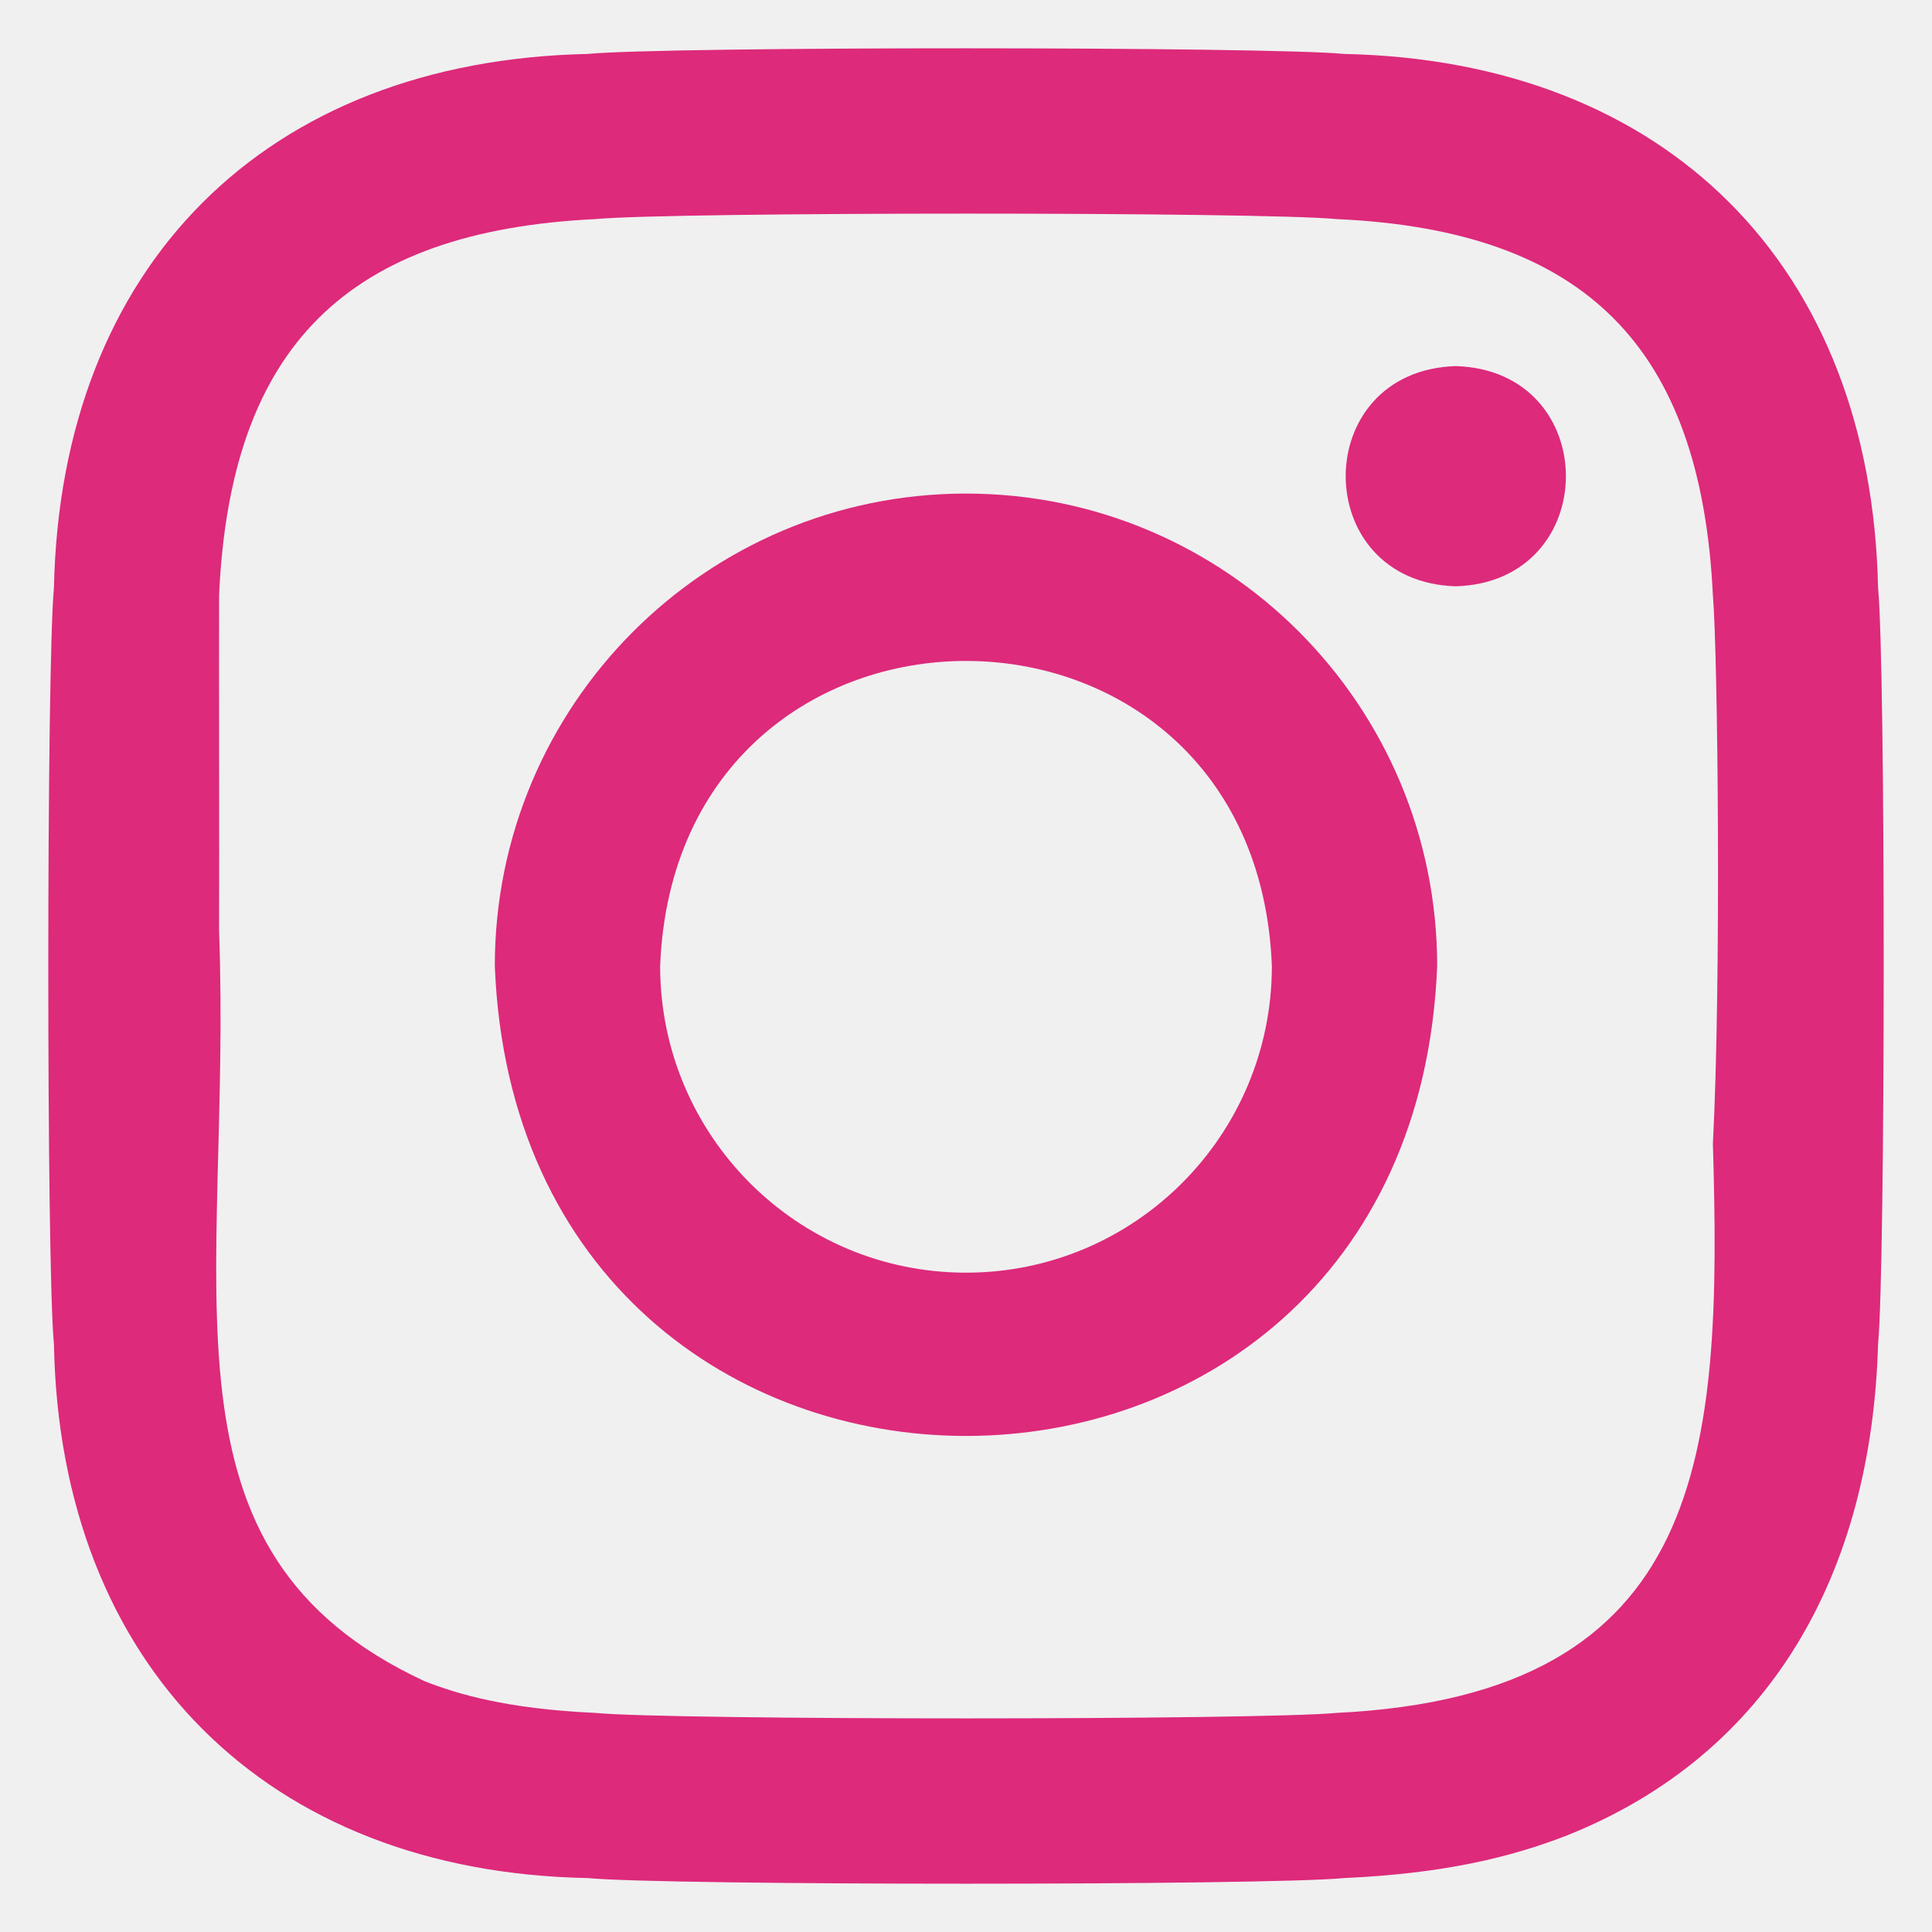
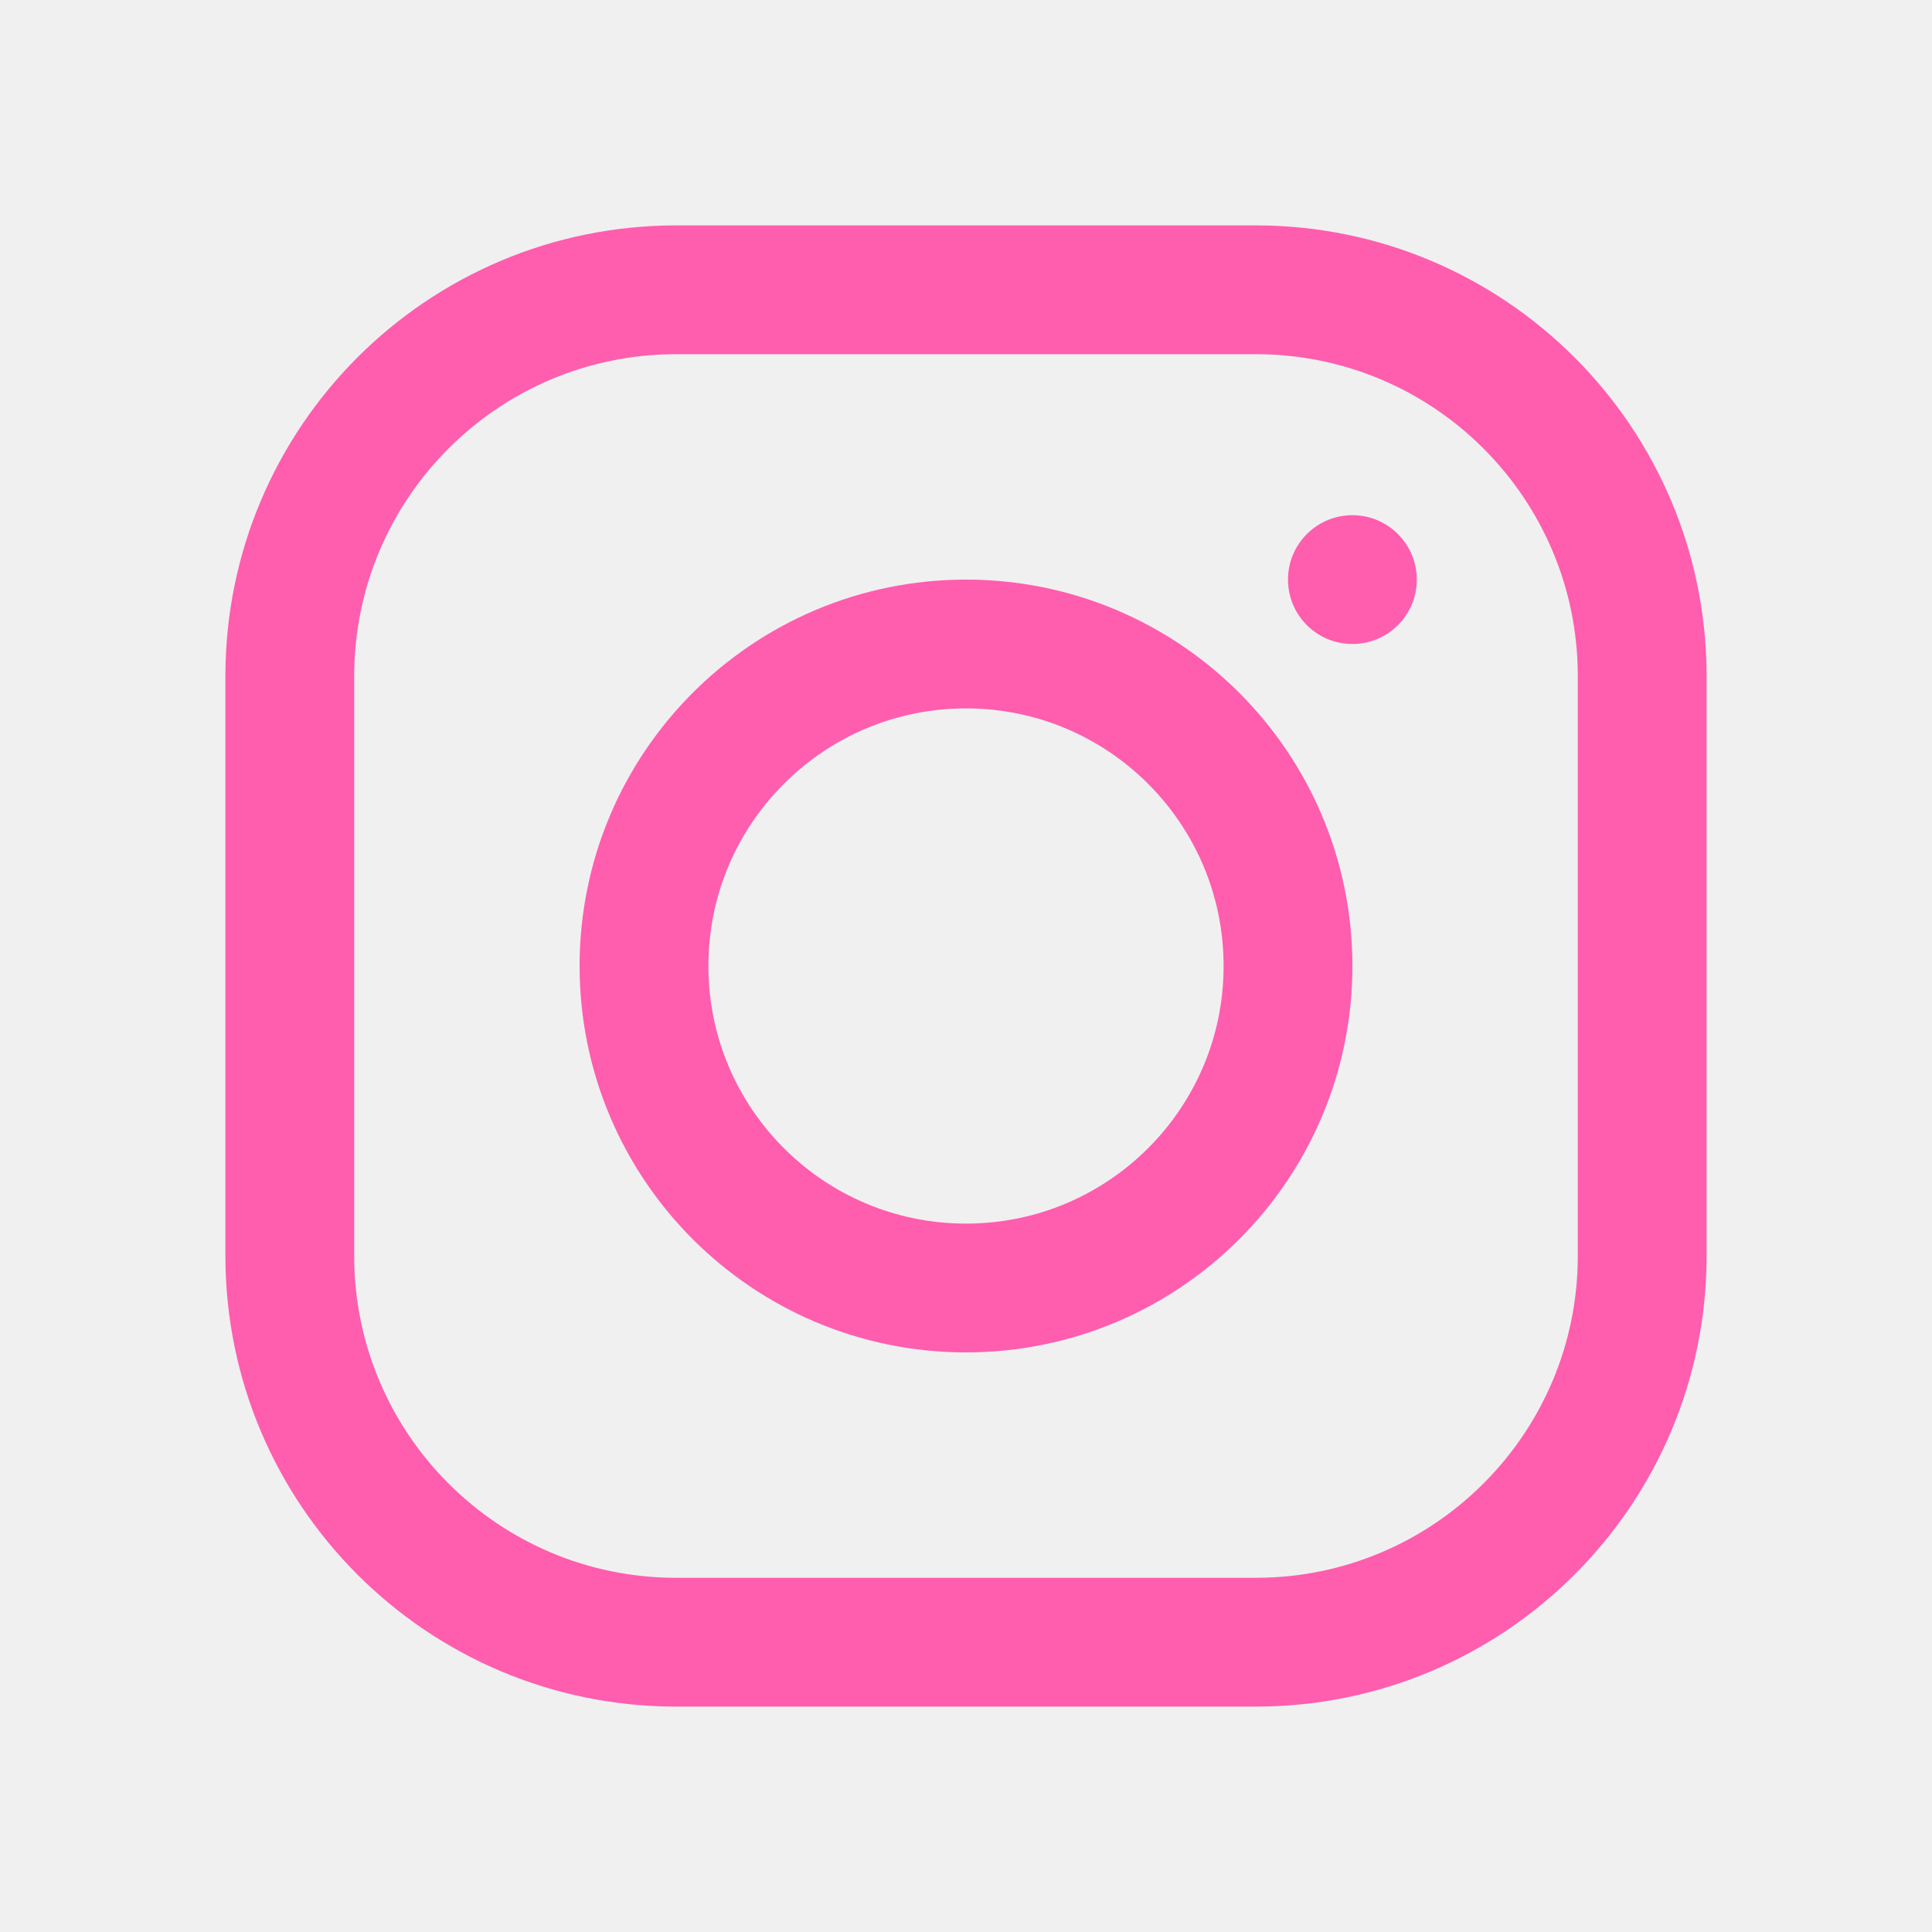
- <svg xmlns="http://www.w3.org/2000/svg" width="800px" height="800px" viewBox="0 0 100 100" version="1.1" xml:space="preserve">
-   <style type="text/css">
- 	.st0{fill:#FFFFFF;}
- 	.st1{fill:#F5BB41;}
- 	.st2{fill:#2167D1;}
- 	.st3{fill:#3D84F3;}
- 	.st4{fill:#4CA853;}
- 	.st5{fill:#398039;}
- 	.st6{fill:#D74F3F;}
- 	.st7{fill:#D43C89;}
- 	.st8{fill:#B2005F;}
- 	.st9{fill:none;stroke:#000000;stroke-width:3;stroke-linecap:round;stroke-linejoin:round;stroke-miterlimit:10;}
- 	
- 		.st10{fill-rule:evenodd;clip-rule:evenodd;fill:none;stroke:#000000;stroke-width:3;stroke-linecap:round;stroke-linejoin:round;stroke-miterlimit:10;}
- 	
- 		.st11{fill-rule:evenodd;clip-rule:evenodd;fill:none;stroke:#040404;stroke-width:3;stroke-linecap:round;stroke-linejoin:round;stroke-miterlimit:10;}
- 	.st12{fill-rule:evenodd;clip-rule:evenodd;}
- 	.st13{fill-rule:evenodd;clip-rule:evenodd;fill:#040404;}
- 	.st14{fill:url(#SVGID_1_);}
- 	.st15{fill:url(#SVGID_2_);}
- 	.st16{fill:url(#SVGID_3_);}
- 	.st17{fill:url(#SVGID_4_);}
- 	.st18{fill:url(#SVGID_5_);}
- 	.st19{fill:url(#SVGID_6_);}
- 	.st20{fill:url(#SVGID_7_);}
- 	.st21{fill:url(#SVGID_8_);}
- 	.st22{fill:url(#SVGID_9_);}
- 	.st23{fill:url(#SVGID_10_);}
- 	.st24{fill:url(#SVGID_11_);}
- 	.st25{fill:url(#SVGID_12_);}
- 	.st26{fill:url(#SVGID_13_);}
- 	.st27{fill:url(#SVGID_14_);}
- 	.st28{fill:url(#SVGID_15_);}
- 	.st29{fill:url(#SVGID_16_);}
- 	.st30{fill:url(#SVGID_17_);}
- 	.st31{fill:url(#SVGID_18_);}
- 	.st32{fill:url(#SVGID_19_);}
- 	.st33{fill:url(#SVGID_20_);}
- 	.st34{fill:url(#SVGID_21_);}
- 	.st35{fill:url(#SVGID_22_);}
- 	.st36{fill:url(#SVGID_23_);}
- 	.st37{fill:url(#SVGID_24_);}
- 	.st38{fill:url(#SVGID_25_);}
- 	.st39{fill:url(#SVGID_26_);}
- 	.st40{fill:url(#SVGID_27_);}
- 	.st41{fill:url(#SVGID_28_);}
- 	.st42{fill:url(#SVGID_29_);}
- 	.st43{fill:url(#SVGID_30_);}
- 	.st44{fill:url(#SVGID_31_);}
- 	.st45{fill:url(#SVGID_32_);}
- 	.st46{fill:url(#SVGID_33_);}
- 	.st47{fill:url(#SVGID_34_);}
- 	.st48{fill:url(#SVGID_35_);}
- 	.st49{fill:url(#SVGID_36_);}
- 	.st50{fill:url(#SVGID_37_);}
- 	.st51{fill:url(#SVGID_38_);}
- 	.st52{fill:url(#SVGID_39_);}
- 	.st53{fill:url(#SVGID_40_);}
- 	.st54{fill:url(#SVGID_41_);}
- 	.st55{fill:url(#SVGID_42_);}
- 	.st56{fill:url(#SVGID_43_);}
- 	.st57{fill:url(#SVGID_44_);}
- 	.st58{fill:url(#SVGID_45_);}
- 	.st59{fill:#040404;}
- 	.st60{fill:url(#SVGID_46_);}
- 	.st61{fill:url(#SVGID_47_);}
- 	.st62{fill:url(#SVGID_48_);}
- 	.st63{fill:url(#SVGID_49_);}
- 	.st64{fill:url(#SVGID_50_);}
- 	.st65{fill:url(#SVGID_51_);}
- 	.st66{fill:url(#SVGID_52_);}
- 	.st67{fill:url(#SVGID_53_);}
- 	.st68{fill:url(#SVGID_54_);}
- 	.st69{fill:url(#SVGID_55_);}
- 	.st70{fill:url(#SVGID_56_);}
- 	.st71{fill:url(#SVGID_57_);}
- 	.st72{fill:url(#SVGID_58_);}
- 	.st73{fill:url(#SVGID_59_);}
- 	.st74{fill:url(#SVGID_60_);}
- 	.st75{fill:url(#SVGID_61_);}
- 	.st76{fill:url(#SVGID_62_);}
- 	.st77{fill:none;stroke:#000000;stroke-width:3;stroke-miterlimit:10;}
- 	.st78{fill:none;stroke:#FFFFFF;stroke-miterlimit:10;}
- 	.st79{fill:#4BC9FF;}
- 	.st80{fill:#5500DD;}
- 	.st81{fill:#FF3A00;}
- 	.st82{fill:#E6162D;}
- 	.st83{fill:#F1F1F1;}
- 	.st84{fill:#FF9933;}
- 	.st85{fill:#B92B27;}
- 	.st86{fill:#00ACED;}
- 	.st87{fill:#BD2125;}
- 	.st88{fill:#1877F2;}
- 	.st89{fill:#6665D2;}
- 	.st90{fill:#CE3056;}
- 	.st91{fill:#5BB381;}
- 	.st92{fill:#61C3EC;}
- 	.st93{fill:#E4B34B;}
- 	.st94{fill:#181EF2;}
- 	.st95{fill:#FF0000;}
- 	.st96{fill:#FE466C;}
- 	.st97{fill:#FA4778;}
- 	.st98{fill:#FF7700;}
- 	.st99{fill-rule:evenodd;clip-rule:evenodd;fill:#1F6BF6;}
- 	.st100{fill:#520094;}
- 	.st101{fill:#4477E8;}
- 	.st102{fill:#3D1D1C;}
- 	.st103{fill:#FFE812;}
- 	.st104{fill:#344356;}
- 	.st105{fill:#00CC76;}
- 	.st106{fill-rule:evenodd;clip-rule:evenodd;fill:#345E90;}
- 	.st107{fill:#1F65D8;}
- 	.st108{fill:#EB3587;}
- 	.st109{fill-rule:evenodd;clip-rule:evenodd;fill:#603A88;}
- 	.st110{fill:#E3CE99;}
- 	.st111{fill:#783AF9;}
- 	.st112{fill:#FF515E;}
- 	.st113{fill:#FF4906;}
- 	.st114{fill:#503227;}
- 	.st115{fill:#4C7BD9;}
- 	.st116{fill:#69C9D0;}
- 	.st117{fill:#1B92D1;}
- 	.st118{fill:#EB4F4A;}
- 	.st119{fill:#513728;}
- 	.st120{fill:#FF6600;}
- 	.st121{fill-rule:evenodd;clip-rule:evenodd;fill:#B61438;}
- 	.st122{fill:#FFFC00;}
- 	.st123{fill:#141414;}
- 	.st124{fill:#94D137;}
- 	.st125{fill-rule:evenodd;clip-rule:evenodd;fill:#F1F1F1;}
- 	.st126{fill-rule:evenodd;clip-rule:evenodd;fill:#66E066;}
- 	.st127{fill:#2D8CFF;}
- 	.st128{fill:#F1A300;}
- 	.st129{fill:#4BA2F2;}
- 	.st130{fill:#1A5099;}
- 	.st131{fill:#EE6060;}
- 	.st132{fill-rule:evenodd;clip-rule:evenodd;fill:#F48120;}
- 	.st133{fill:#222222;}
- 	.st134{fill:url(#SVGID_63_);}
- 	.st135{fill:#0077B5;}
- 	.st136{fill:#FFCC00;}
- 	.st137{fill:#EB3352;}
- 	.st138{fill:#F9D265;}
- 	.st139{fill:#F5B955;}
- 	.st140{fill:#DD2A7B;}
- 	.st141{fill:#66E066;}
- 	.st142{fill:#EB4E00;}
- 	.st143{fill:#FFC794;}
- 	.st144{fill:#B5332A;}
- 	.st145{fill:#4E85EB;}
- 	.st146{fill:#58A45C;}
- 	.st147{fill:#F2BC42;}
- 	.st148{fill:#D85040;}
- 	.st149{fill:#464EB8;}
- 	.st150{fill:#7B83EB;}
- </style>
-   <g id="Layer_1" />
-   <g id="Layer_2">
-     <g>
-       <g>
-         <g>
-           <path class="st140" d="M75.352,18.949c-7.6,0.233-7.598,11.167,0,11.398C82.952,30.114,82.95,19.18,75.352,18.949z" />
-           <path class="st140" d="M50,25.547c-13.47,0-24.389,10.948-24.389,24.453c1.285,32.437,47.497,32.428,48.777,0      C74.389,36.495,63.469,25.547,50,25.547z M50,65.873c-8.743,0-15.831-7.107-15.831-15.873c0.834-21.055,30.832-21.05,31.663,0      C65.831,58.767,58.743,65.873,50,65.873z" />
-           <path class="st140" d="M97.208,30.418C96.856,13.751,86.252,3.141,69.581,2.792c-4.003-0.386-35.157-0.393-39.163,0      C13.751,3.144,3.141,13.748,2.792,30.419c-0.386,3.997-0.394,35.161,0,39.163c0.311,16.613,11.011,27.316,27.626,27.626      c4.003,0.39,35.157,0.39,39.163,0c5.055-0.231,8.508-1.034,11.529-2.208c10.587-4.229,15.76-13.636,16.098-25.419      C97.594,65.578,97.601,34.424,97.208,30.418z M69.191,88.659c-3.939,0.376-34.441,0.382-38.383,0      c-4.63-0.211-7.145-0.985-8.819-1.635c-14.449-6.702-9.969-20.255-10.65-38.858c0.015-4.321-0.009-13.036,0.001-17.357      c0.577-12.882,6.644-18.846,19.468-19.468c3.944-0.376,34.438-0.382,38.383,0c12.886,0.577,18.844,6.644,19.468,19.467      c0.255,3.079,0.44,19.887,0,28.393C89.134,75.177,88.406,87.722,69.191,88.659z" />
-         </g>
-       </g>
-     </g>
+ <svg xmlns="http://www.w3.org/2000/svg" viewBox="0 0 120 120" role="img" aria-labelledby="title">
+   <g fill="none" stroke="#ff5dae" stroke-width="8" stroke-linecap="round" stroke-linejoin="round">
+     <rect x="18" y="18" width="84" height="84" rx="24" />
+     <circle cx="60" cy="60" r="20" />
+     <circle cx="84" cy="36" r="4" fill="#ff5dae" stroke="none" />
  </g>
</svg>
